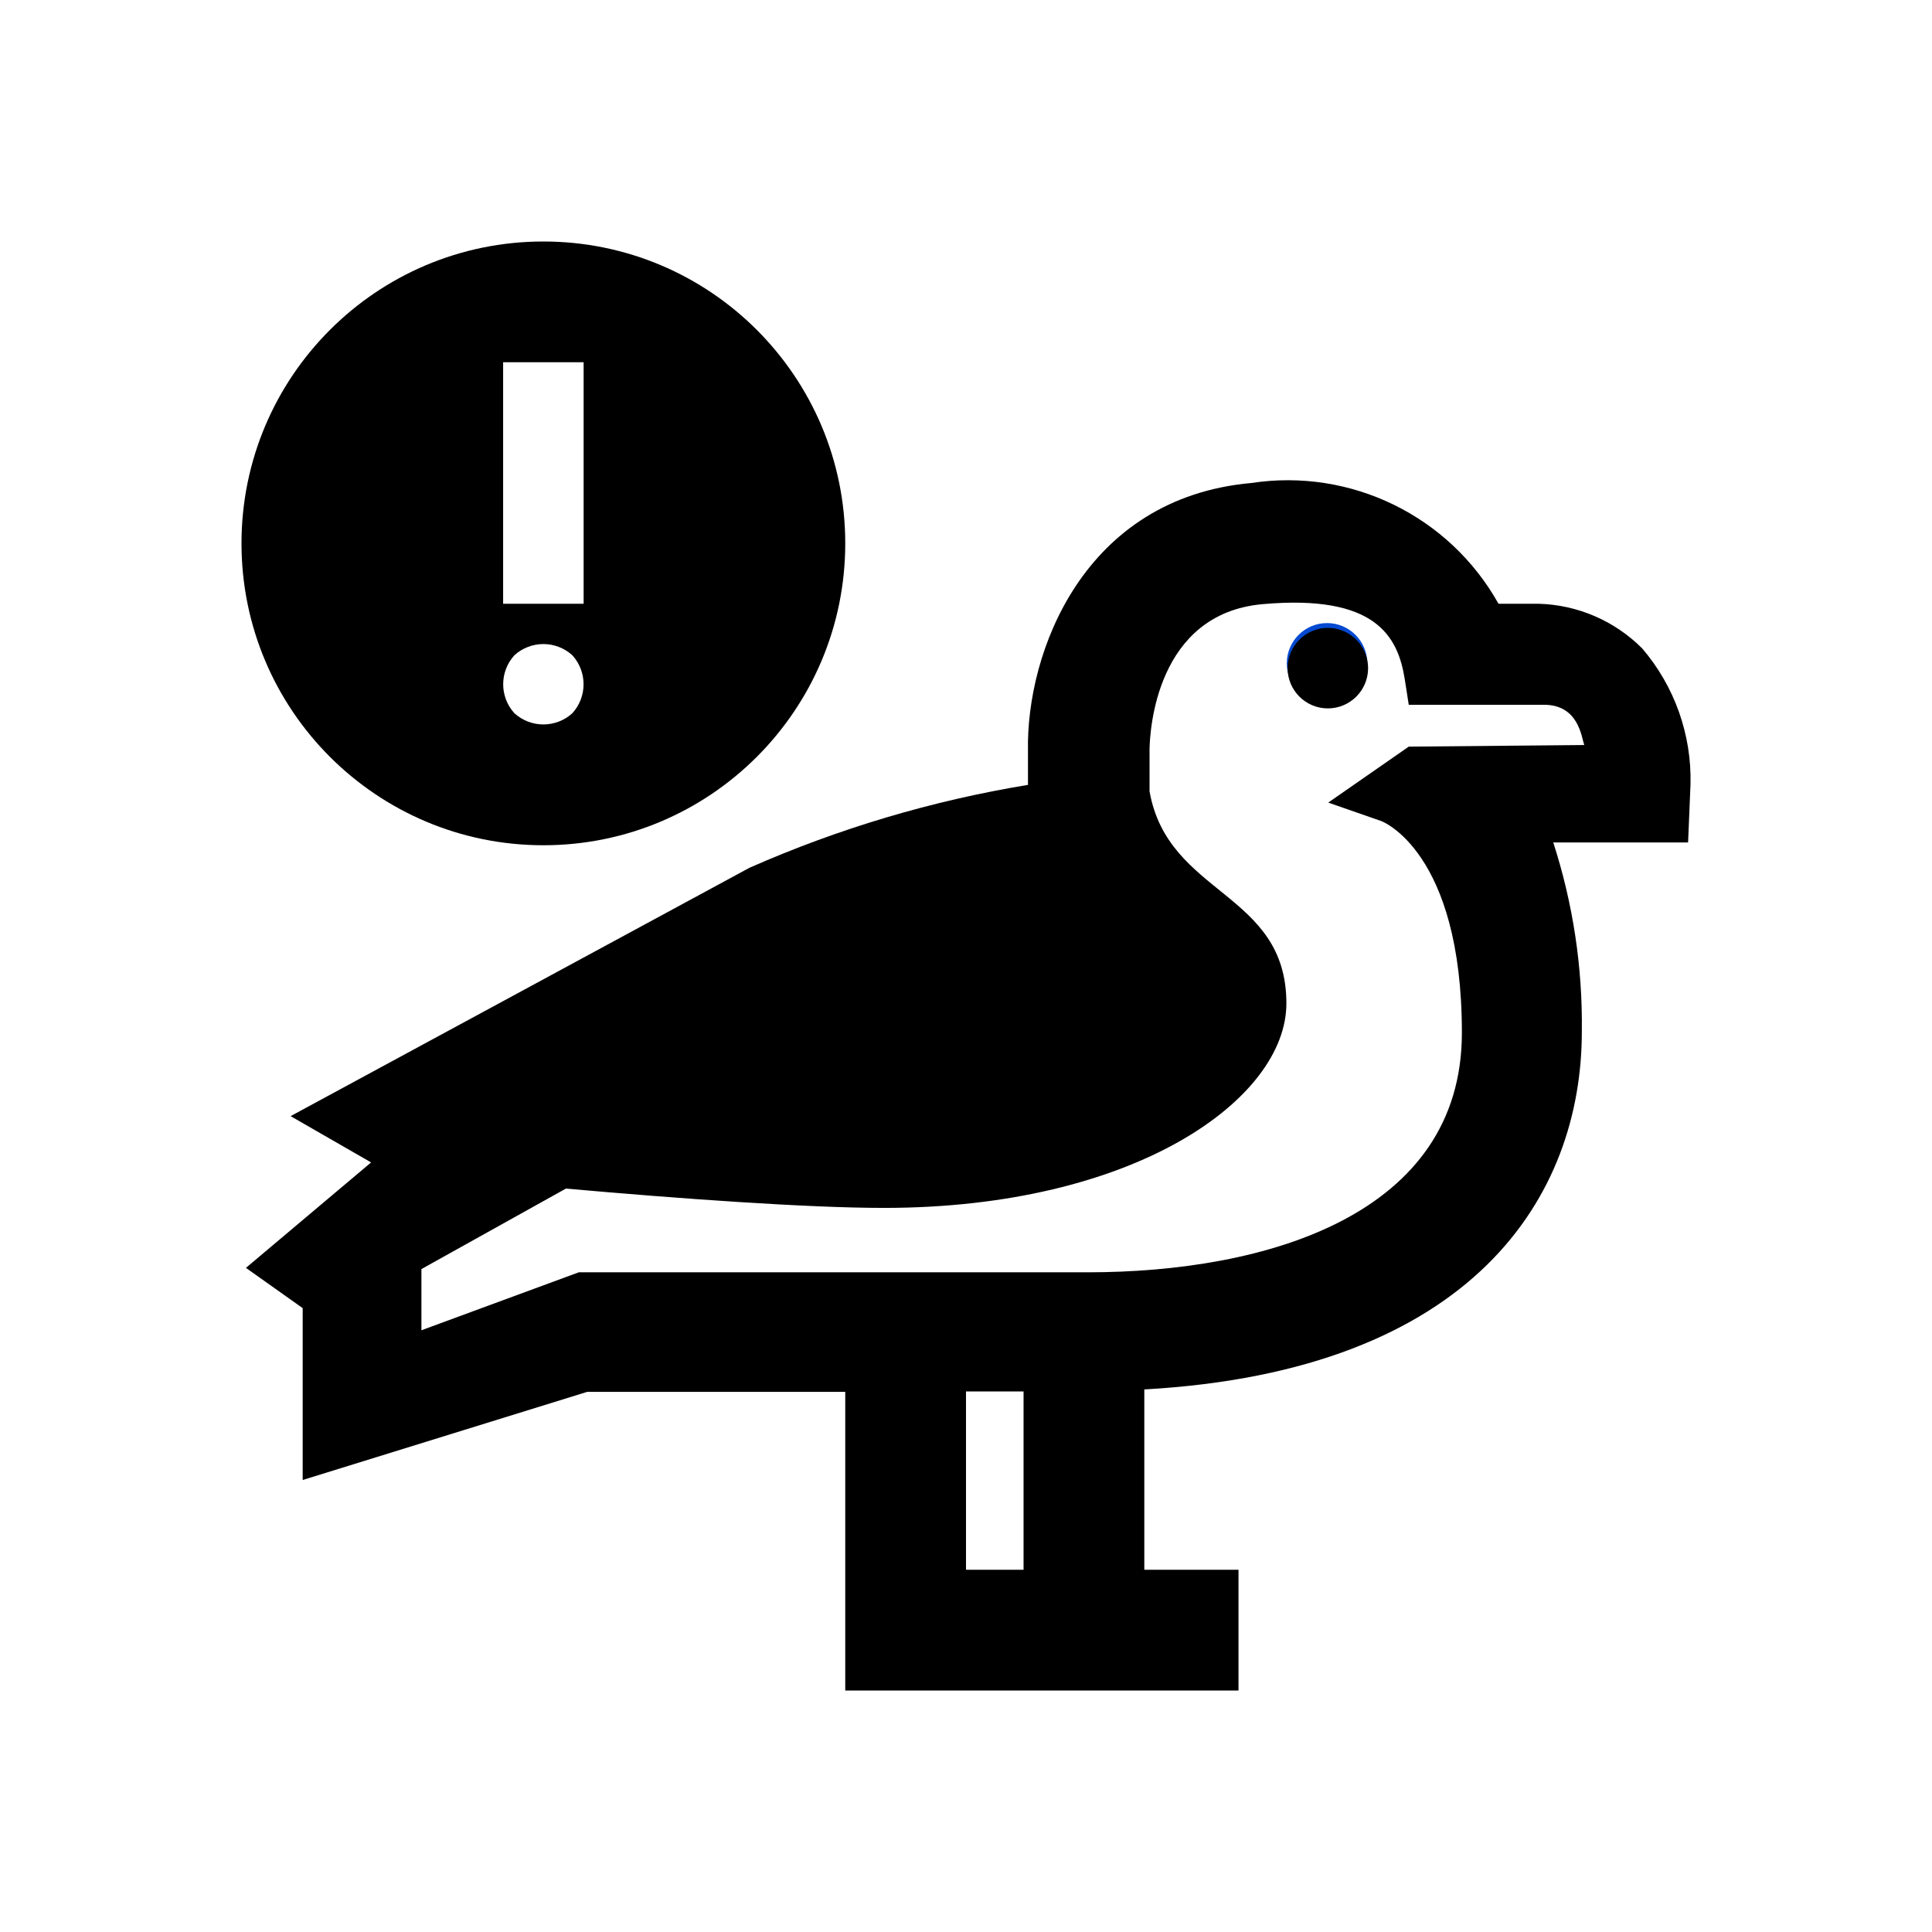
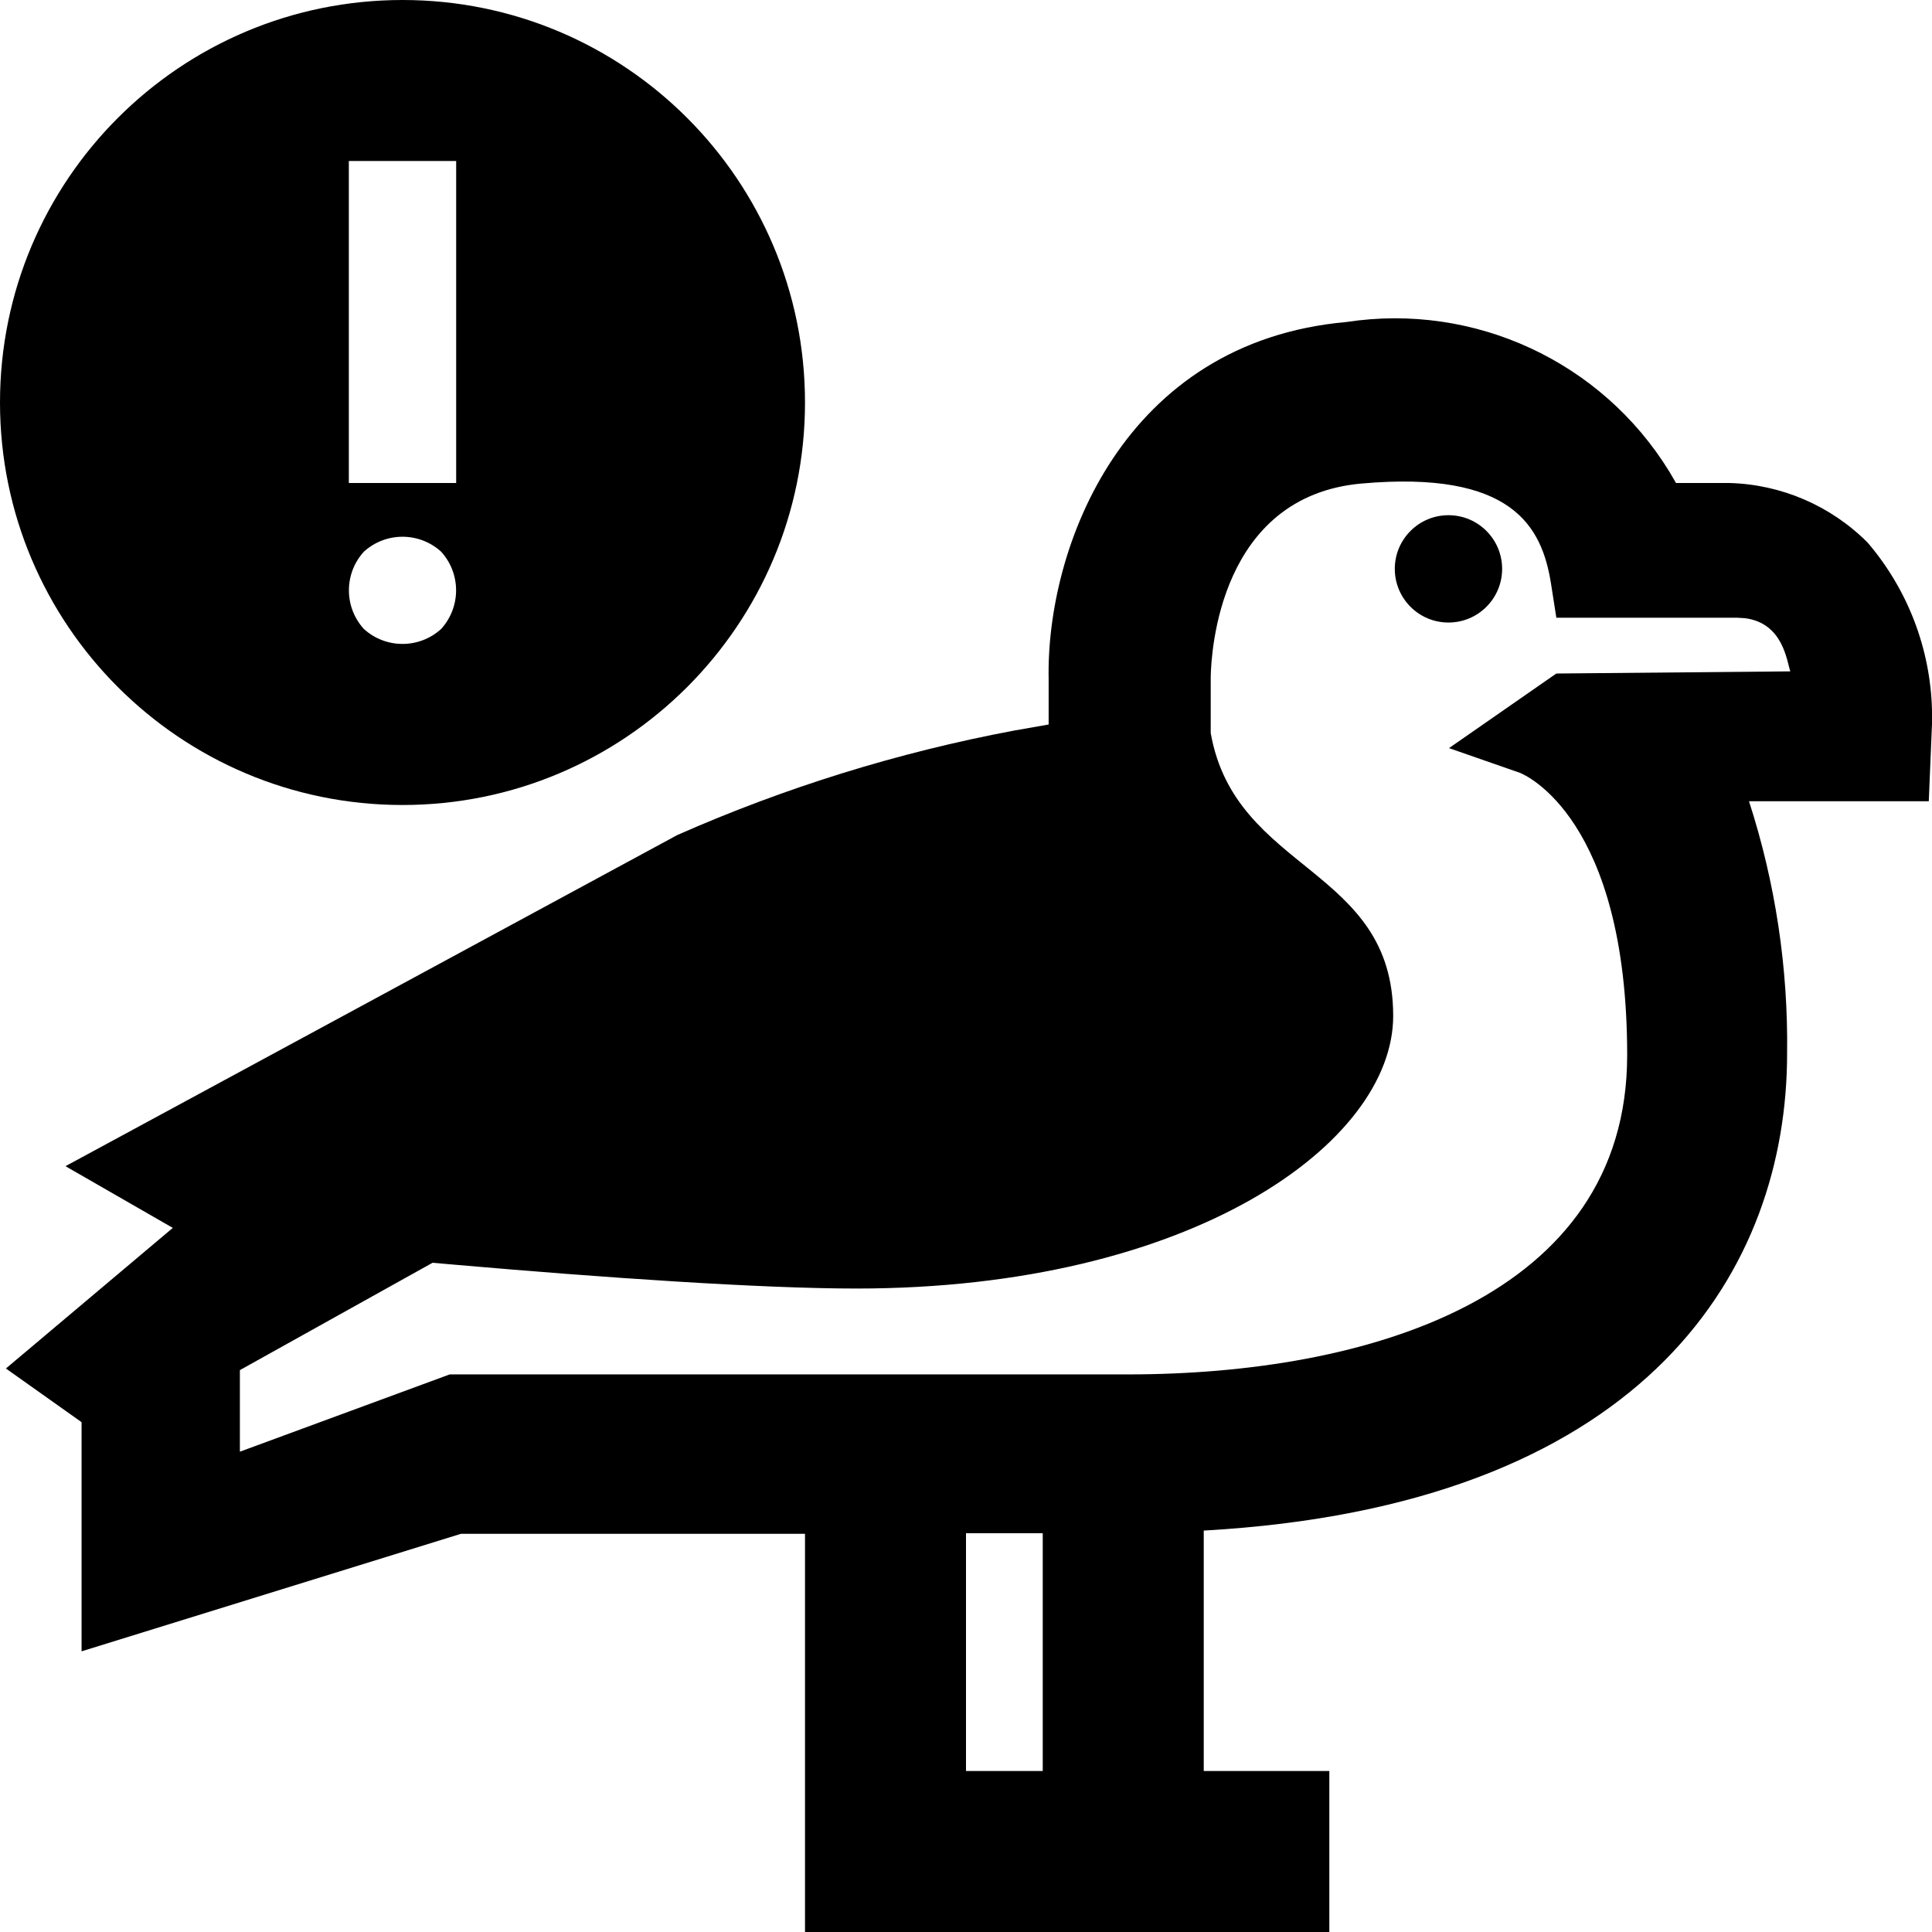
- <svg xmlns="http://www.w3.org/2000/svg" viewBox="0 0 48 48">
-   <g fill="none">
-     <path d="M31.09 12a6 6 0 0 1 6.14 3h.994a3.78 3.78 0 0 1 2.576 1.11 5 5 0 0 1 1.2 3.38l-.06 1.44h-3.35a14.63 14.63 0 0 1 .71 4.7c0 4.06-2.66 8.43-10.87 8.89V39h2.34v3H21v-7.42h-6.41l-7.07 2.19V32.5l-1.41-1 3.11-2.62-2-1.15 11.4-6.17a28.65 28.65 0 0 1 6.92-2.06v-.84c-.05-2.46 1.39-6.29 5.55-6.66zm-5.66 22.57H24V39h1.43v-4.43zm9.47-17.7c-.17-1.06-.72-2.11-3.53-1.86-2.65.236-2.8 3.147-2.81 3.597v1.053c.46 2.6 3.4 2.49 3.4 5.27 0 2.37-3.76 5.08-10 5.08-1.9 0-5.09-.23-7.9-.48l-3.59 2v1.52l3.91-1.44h12.64c4.45 0 9.3-1.43 9.3-5.95 0-4.52-2-5.26-2-5.26L33 19.94l2-1.39 4.36-.04c-.07-.2-.14-1-1-1H35z" fill="#000" />
-     <path d="M13.5 6a7.5 7.5 0 1 0 0 15 7.5 7.5 0 0 0 0-15zm.72 11.72a1.07 1.07 0 0 1-1.44 0 1.07 1.07 0 0 1 0-1.44 1.07 1.07 0 0 1 1.44 0 1.07 1.07 0 0 1 0 1.44zM14.5 15h-2V9h2v6z" fill="#000" />
-     <circle fill="#0349D1" cx="32.97" cy="16.48" r="1" />
-     <circle fill="#000" cx="32.99" cy="16.6" r="1" />
-   </g>
+ <svg xmlns="http://www.w3.org/2000/svg" viewBox="0 0 36 36">
+   <path d="M31.104 8.785L31.23 9h.994a3.78 3.78 0 0 1 2.576 1.11 5 5 0 0 1 1.2 3.116v.264l-.06 1.44h-3.35a14.63 14.63 0 0 1 .71 4.7c0 3.996-2.576 8.291-10.483 8.865l-.387.025V33h2.34v3H15v-7.42H8.59l-7.07 2.19V26.5l-1.41-1 3.11-2.62-2-1.15 11.4-6.17a28.65 28.65 0 0 1 6.271-1.946l.649-.114v-.84c-.05-2.46 1.39-6.29 5.55-6.66a6 6 0 0 1 6.014 2.785zM19.43 28.57H18V33h1.43v-4.43zm5.94-19.56c-2.65.236-2.8 3.147-2.81 3.597v1.053c.46 2.6 3.4 2.49 3.4 5.27 0 2.37-3.76 5.08-10 5.08-1.794 0-4.74-.205-7.428-.439l-.472-.041-3.59 2v1.52l3.91-1.44h12.64c4.45 0 9.3-1.43 9.3-5.95 0-4.417-1.91-5.224-1.997-5.259l-.003-.001-1.32-.46 2-1.39 4.36-.04c-.066-.188-.131-.902-.848-.991l-.152-.009H29l-.1-.64c-.17-1.06-.72-2.11-3.53-1.86z" />
+   <circle cx="26.99" cy="10.6" r="1" />
+   <path d="M7.5 0a7.5 7.5 0 1 0 0 15 7.5 7.5 0 0 0 0-15zm.72 11.72a1.07 1.07 0 0 1-1.44 0 1.07 1.07 0 0 1 0-1.44 1.07 1.07 0 0 1 1.44 0 1.07 1.07 0 0 1 0 1.44zM8.5 9h-2V3h2v6z" />
</svg>
